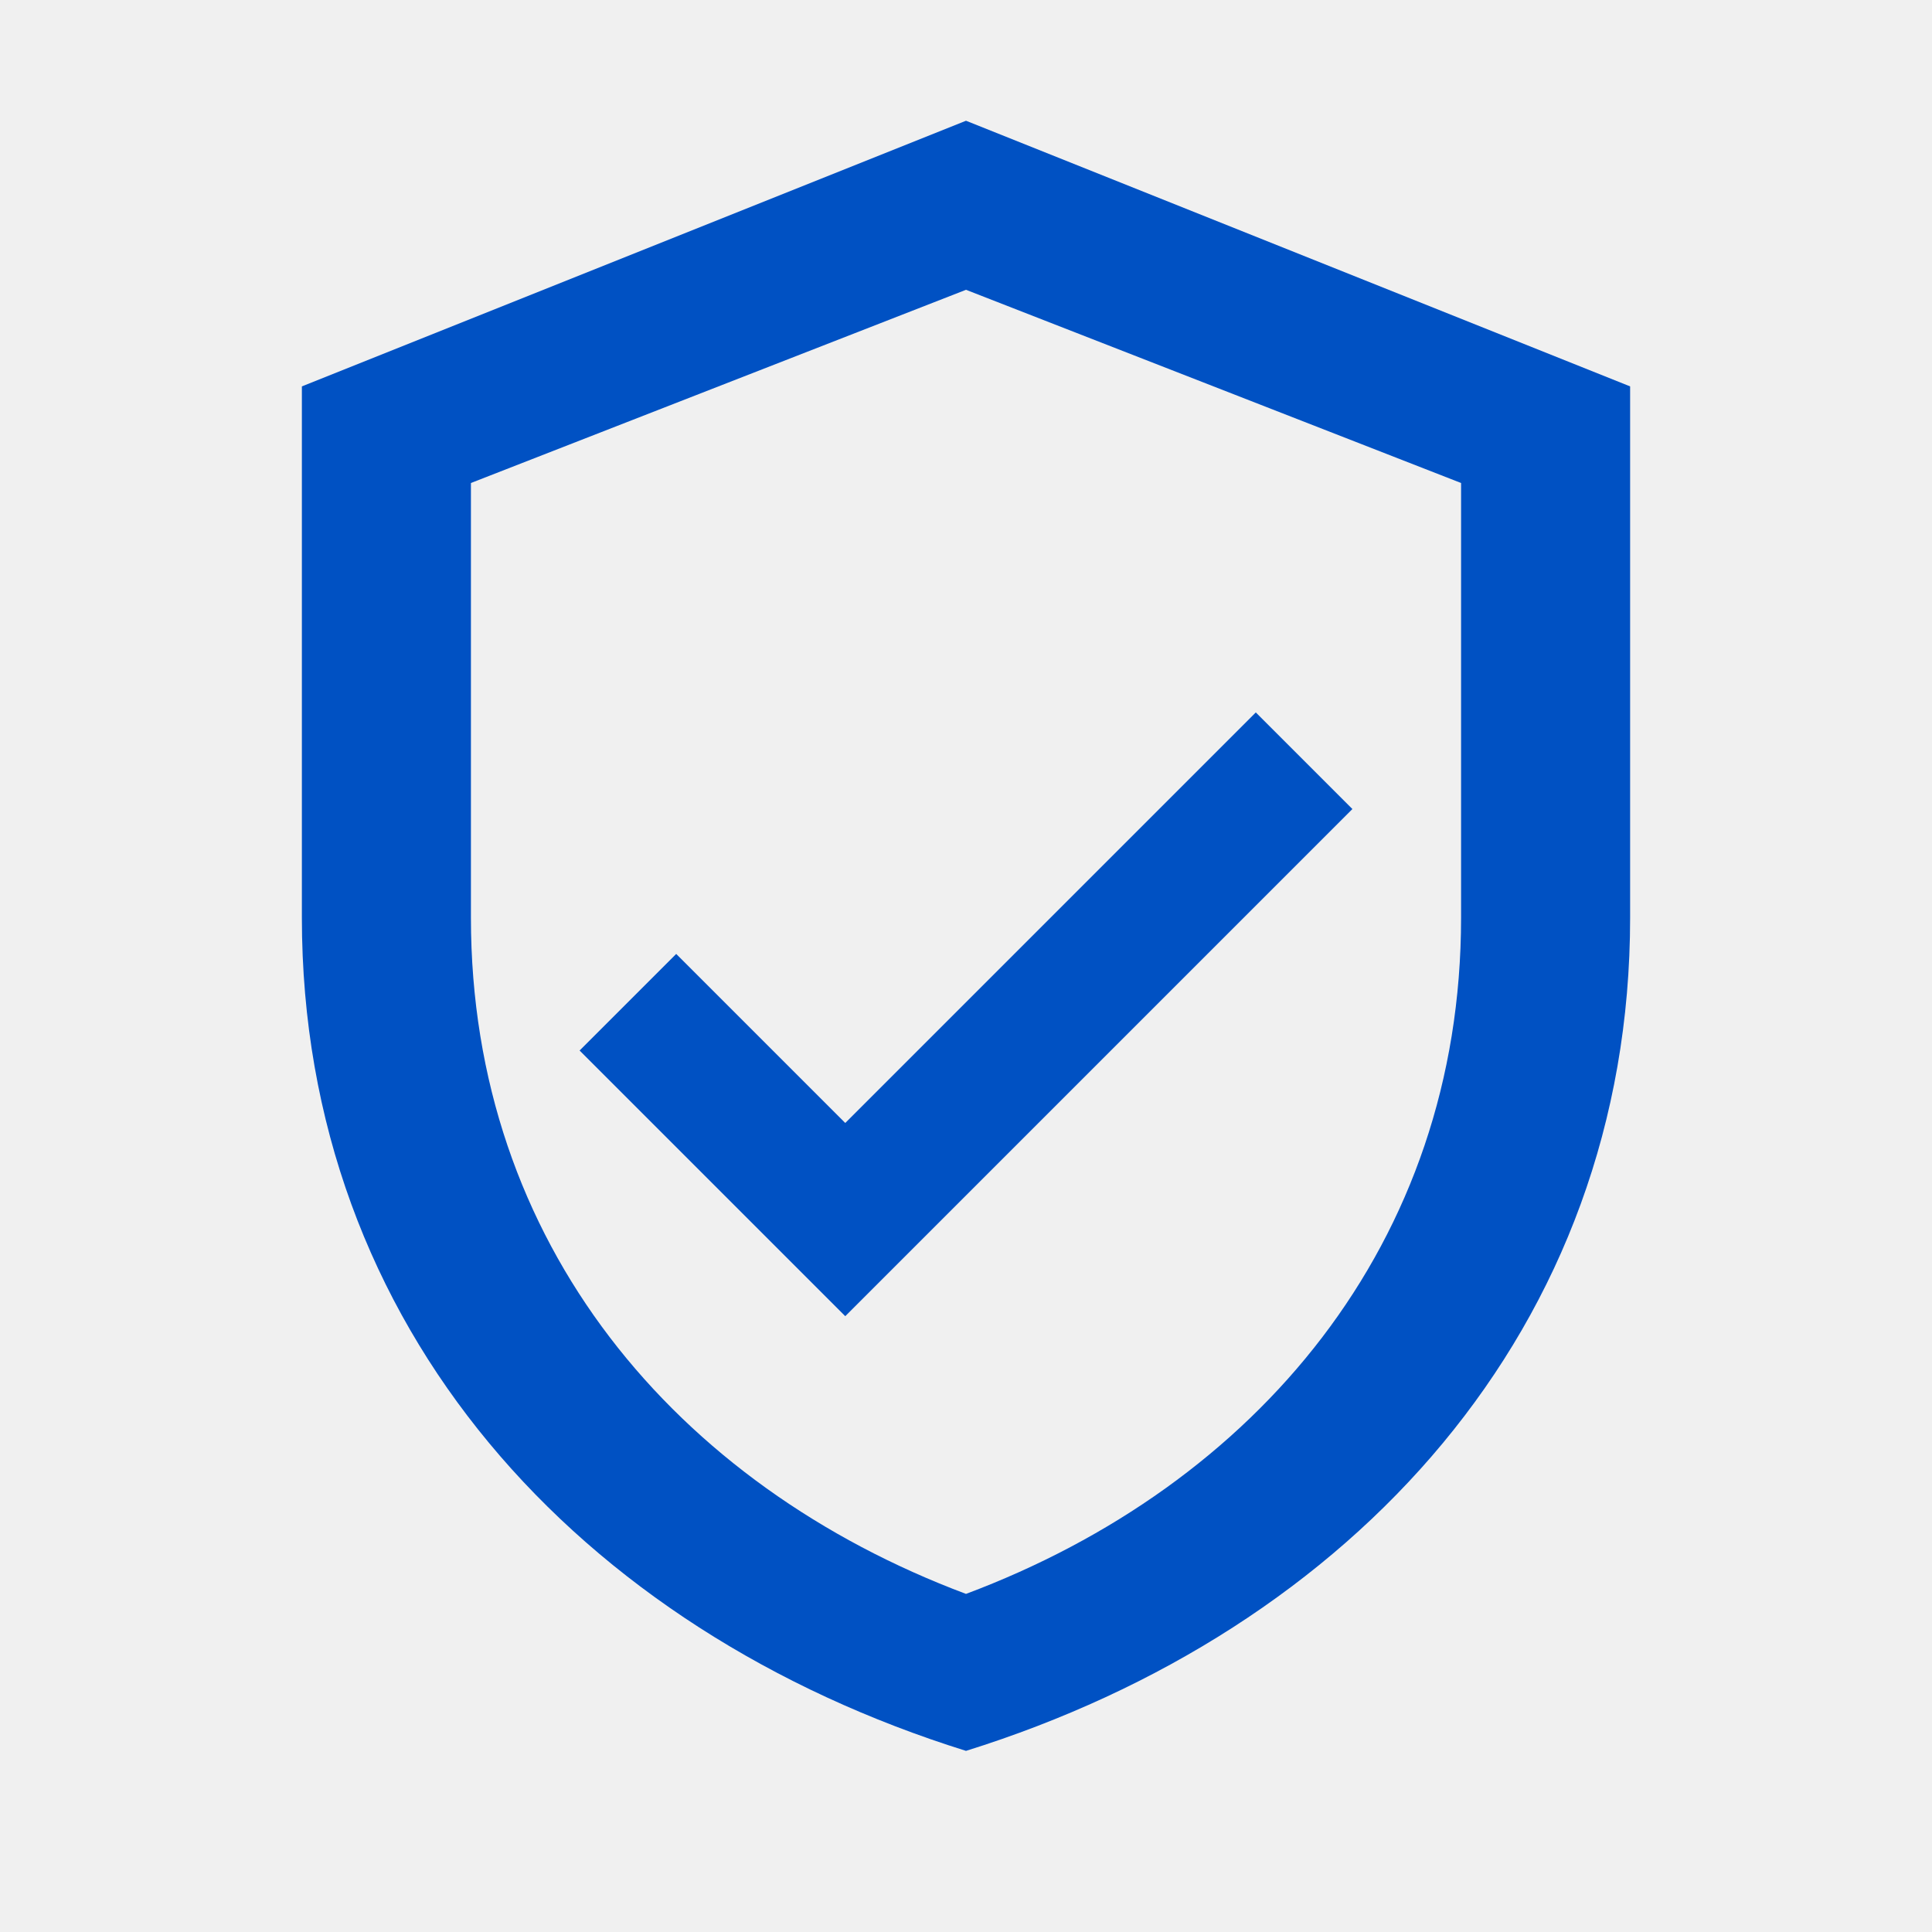
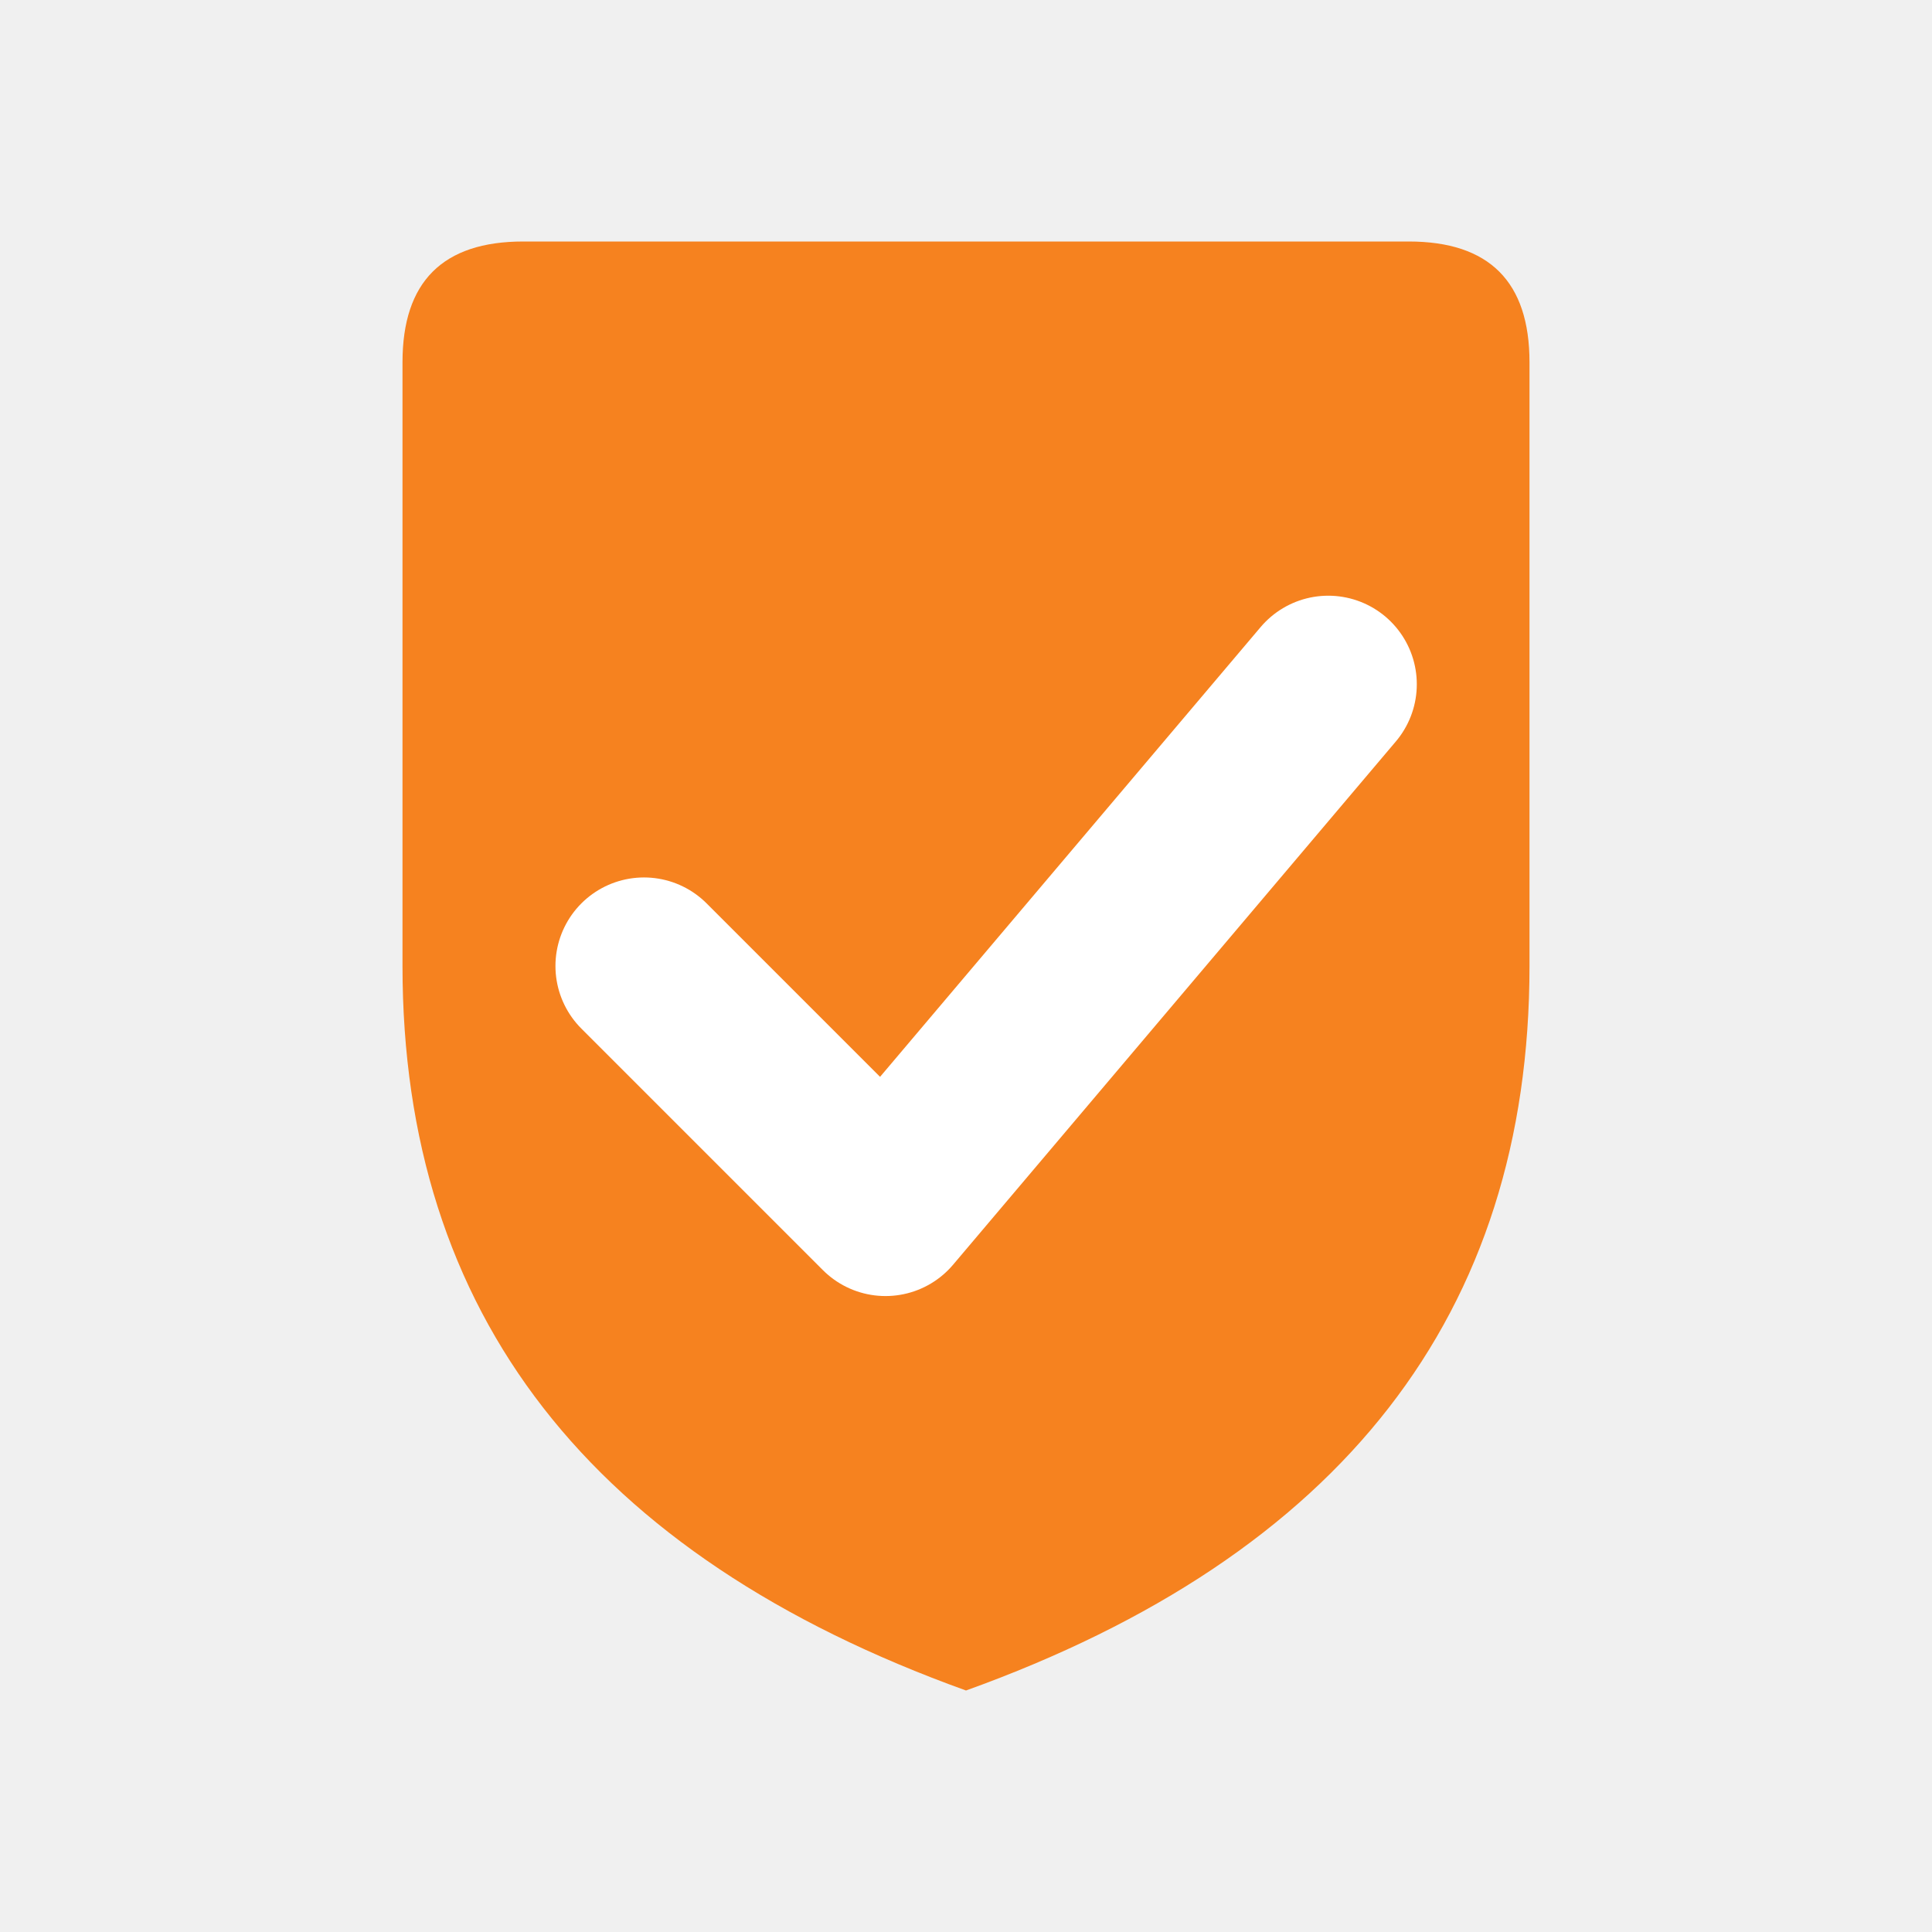
- <svg xmlns="http://www.w3.org/2000/svg" fill="#0051c3" viewBox="0 0 16 16" role="presentation" aria-hidden="true" focusable="false">
-   <path d="M8 1L2.5 3.2v4.4c0 3.4 2.3 5.9 5.5 6.9 3.2-1 5.5-3.5 5.5-6.9V3.2L8 1zm0 1.4l4.1 1.6v3.6c0 2.7-1.7 4.7-4.1 5.6-2.4-.9-4.1-2.9-4.1-5.6V4L8 2.4z" />
-   <path d="M7 9.3L5.6 7.9l-.8.8L7 10.9l4.2-4.2-.8-.8z" />
+ <svg xmlns="http://www.w3.org/2000/svg" viewBox="0 0 24 24">
+   <path d="M5 4.5Q5 3 6.5 3H17.5Q19 3 19 4.5V12.0Q19 18.48 12.0 21Q5 18.48 5 12.0z" fill="#f6821f" />
+   <path d="M8.0 12L11.0 15.0L16.5 8.5" fill="none" stroke="#ffffff" stroke-width="2.2" stroke-linecap="round" stroke-linejoin="round" />
</svg>
